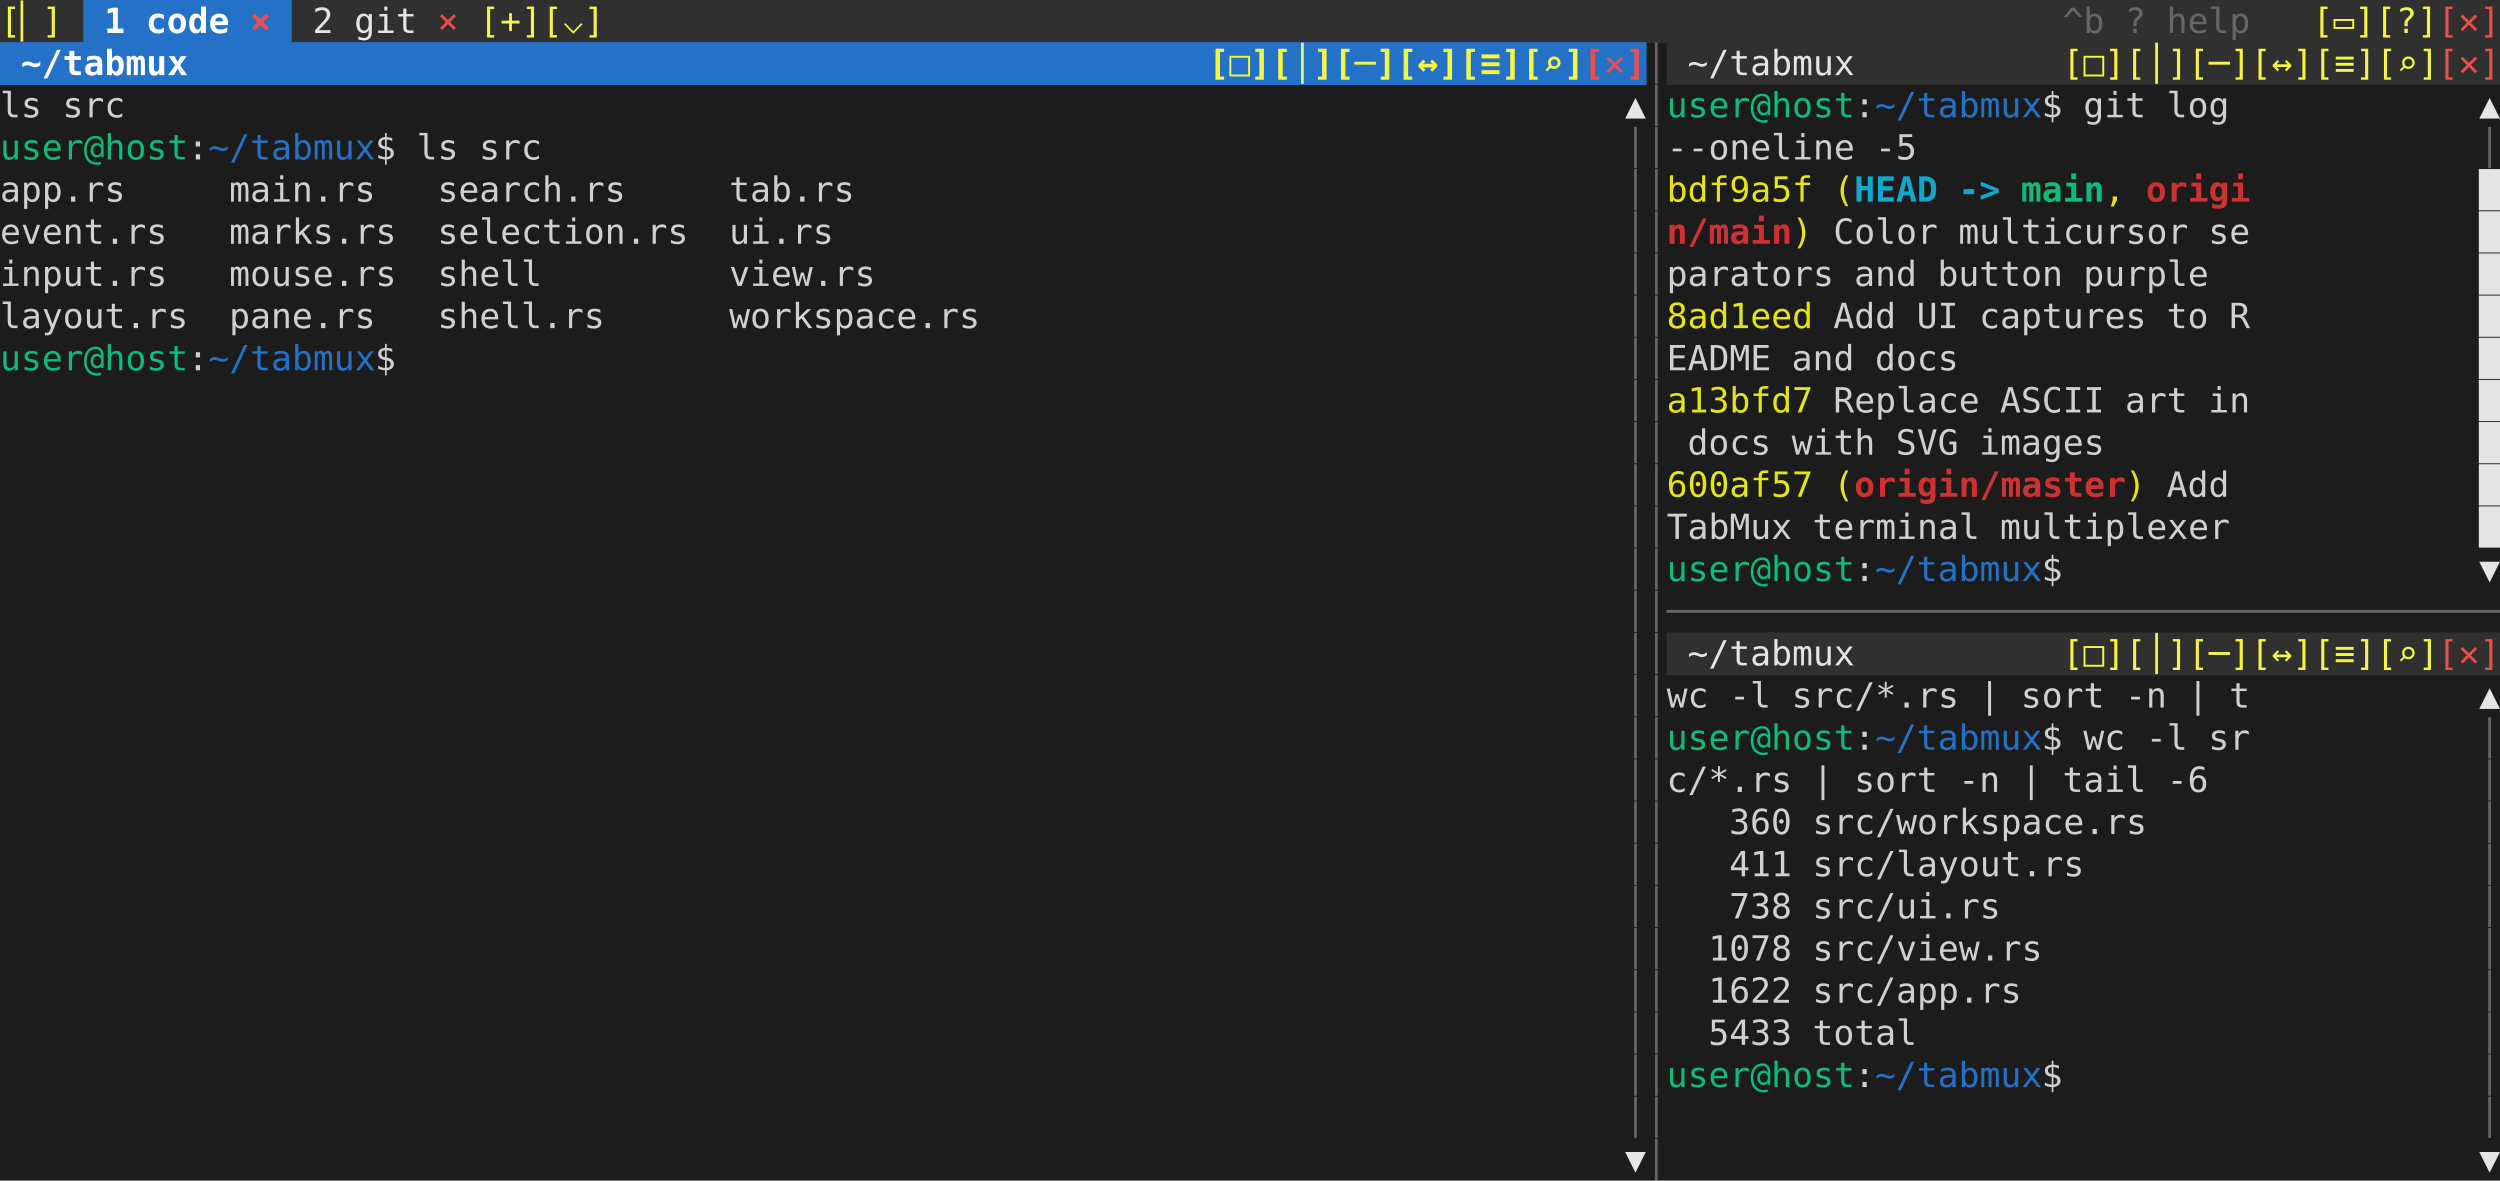
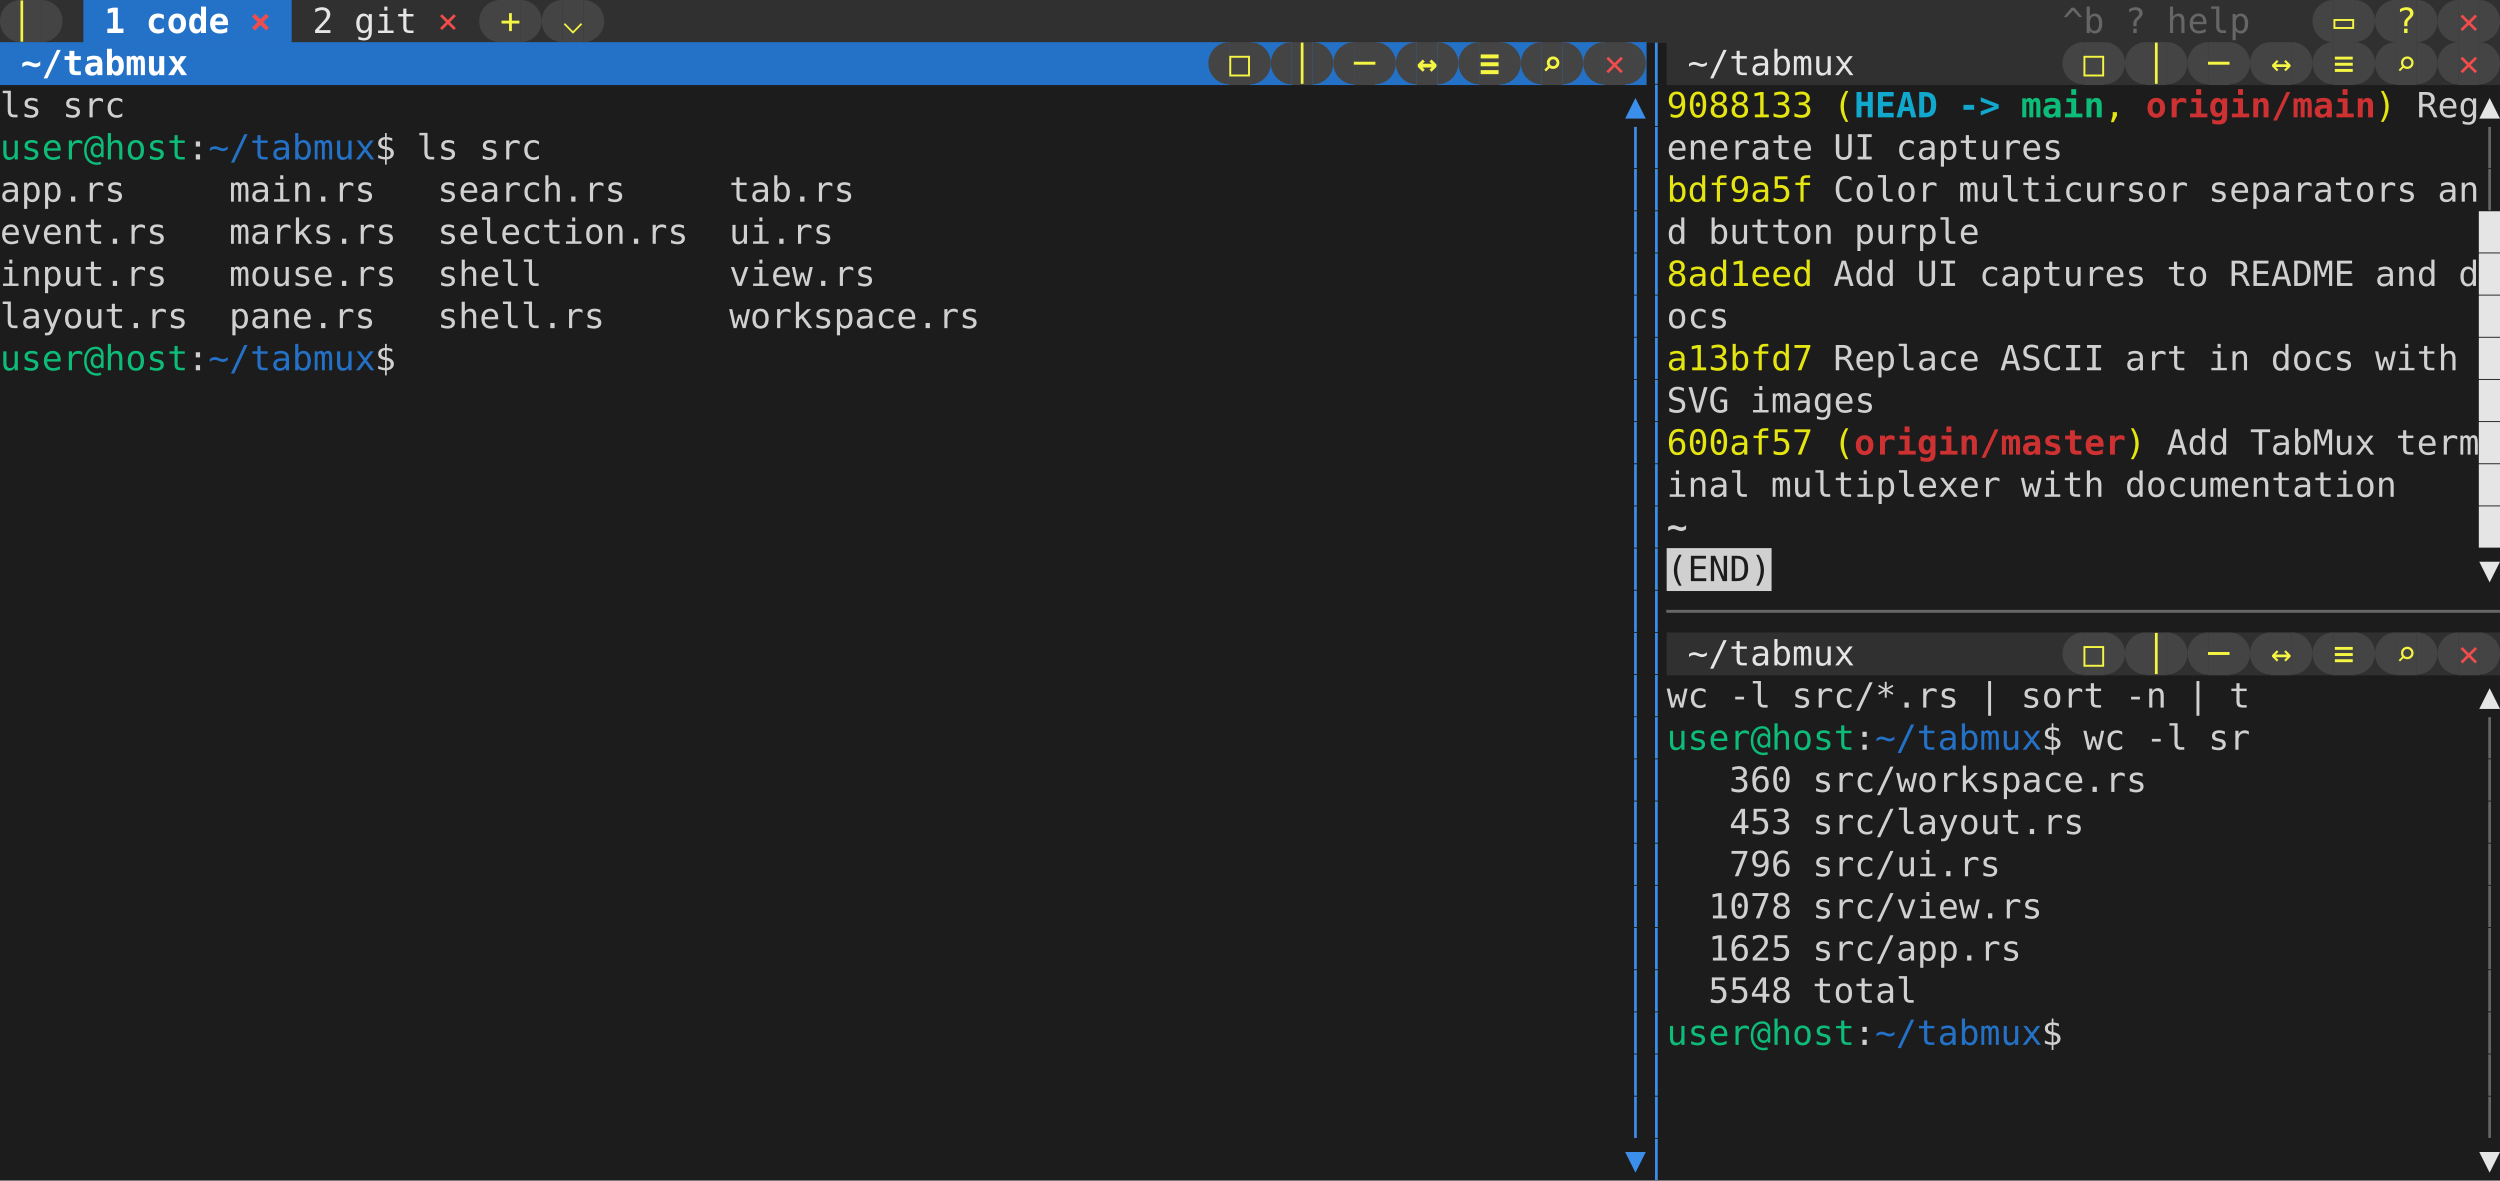
<svg xmlns="http://www.w3.org/2000/svg" viewBox="0 0 1008 476" width="1008" height="476" font-family="'DejaVu Sans Mono',Menlo,Consolas,monospace" font-size="14">
  <rect width="100%" height="100%" fill="#1c1c1c" />
-   <rect x="0.0" y="0" width="33.9" height="17.3" fill="#303030" />
+   <rect x="0.0" y="0" width="8.7" height="17.3" fill="#303030" />
+   <rect x="8.4" y="0" width="8.7" height="17.3" fill="#444444" />
+   <rect x="16.8" y="0" width="17.1" height="17.3" fill="#303030" />
  <rect x="33.6" y="0" width="84.3" height="17.3" fill="#2472c8" />
-   <rect x="117.6" y="0" width="890.7" height="17.3" fill="#303030" />
-   <rect x="0.0" y="17" width="663.9" height="17.3" fill="#2472c8" />
-   <rect x="672.0" y="17" width="336.3" height="17.3" fill="#303030" />
-   <rect x="672.0" y="255" width="336.3" height="17.3" fill="#303030" />
-   <text x="0.0 8.4 16.8" y="13.3" fill="#f5f543">[▏]</text>
+   <rect x="117.6" y="0" width="84.3" height="17.3" fill="#303030" />
+   <rect x="201.6" y="0" width="8.7" height="17.3" fill="#444444" />
+   <rect x="210.0" y="0" width="17.1" height="17.3" fill="#303030" />
+   <rect x="226.8" y="0" width="8.7" height="17.3" fill="#444444" />
+   <rect x="235.2" y="0" width="705.9" height="17.3" fill="#303030" />
+   <rect x="940.8" y="0" width="8.7" height="17.3" fill="#444444" />
+   <rect x="949.2" y="0" width="17.1" height="17.3" fill="#303030" />
+   <rect x="966.0" y="0" width="8.7" height="17.3" fill="#444444" />
+   <rect x="974.4" y="0" width="17.1" height="17.3" fill="#303030" />
+   <rect x="991.2" y="0" width="8.7" height="17.3" fill="#444444" />
+   <rect x="999.6" y="0" width="8.7" height="17.3" fill="#303030" />
+   <rect x="0.0" y="17" width="495.9" height="17.3" fill="#2472c8" />
+   <rect x="495.6" y="17" width="8.7" height="17.3" fill="#444444" />
+   <rect x="504.0" y="17" width="17.1" height="17.3" fill="#2472c8" />
+   <rect x="520.8" y="17" width="8.7" height="17.3" fill="#444444" />
+   <rect x="529.2" y="17" width="17.1" height="17.3" fill="#2472c8" />
+   <rect x="546.0" y="17" width="8.7" height="17.3" fill="#444444" />
+   <rect x="554.4" y="17" width="17.1" height="17.3" fill="#2472c8" />
+   <rect x="571.2" y="17" width="8.7" height="17.3" fill="#444444" />
+   <rect x="579.6" y="17" width="17.1" height="17.3" fill="#2472c8" />
+   <rect x="596.4" y="17" width="8.7" height="17.3" fill="#444444" />
+   <rect x="604.8" y="17" width="17.1" height="17.3" fill="#2472c8" />
+   <rect x="621.6" y="17" width="8.7" height="17.3" fill="#444444" />
+   <rect x="630.0" y="17" width="17.1" height="17.3" fill="#2472c8" />
+   <rect x="646.8" y="17" width="8.7" height="17.3" fill="#444444" />
+   <rect x="655.2" y="17" width="8.7" height="17.3" fill="#2472c8" />
+   <rect x="672.0" y="17" width="168.3" height="17.3" fill="#303030" />
+   <rect x="840.0" y="17" width="8.7" height="17.3" fill="#444444" />
+   <rect x="848.4" y="17" width="17.1" height="17.3" fill="#303030" />
+   <rect x="865.2" y="17" width="8.7" height="17.3" fill="#444444" />
+   <rect x="873.6" y="17" width="17.1" height="17.3" fill="#303030" />
+   <rect x="890.4" y="17" width="8.7" height="17.3" fill="#444444" />
+   <rect x="898.8" y="17" width="17.1" height="17.3" fill="#303030" />
+   <rect x="915.6" y="17" width="8.7" height="17.3" fill="#444444" />
+   <rect x="924.0" y="17" width="17.1" height="17.3" fill="#303030" />
+   <rect x="940.8" y="17" width="8.7" height="17.3" fill="#444444" />
+   <rect x="949.2" y="17" width="17.1" height="17.3" fill="#303030" />
+   <rect x="966.0" y="17" width="8.7" height="17.3" fill="#444444" />
+   <rect x="974.4" y="17" width="17.1" height="17.3" fill="#303030" />
+   <rect x="991.2" y="17" width="8.7" height="17.3" fill="#444444" />
+   <rect x="999.6" y="17" width="8.7" height="17.3" fill="#303030" />
+   <rect x="672.0" y="221" width="42.3" height="17.3" fill="#d0d0d0" />
+   <rect x="672.0" y="255" width="168.3" height="17.3" fill="#303030" />
+   <rect x="840.0" y="255" width="8.7" height="17.3" fill="#444444" />
+   <rect x="848.4" y="255" width="17.1" height="17.3" fill="#303030" />
+   <rect x="865.2" y="255" width="8.7" height="17.3" fill="#444444" />
+   <rect x="873.6" y="255" width="17.1" height="17.3" fill="#303030" />
+   <rect x="890.4" y="255" width="8.7" height="17.3" fill="#444444" />
+   <rect x="898.8" y="255" width="17.1" height="17.3" fill="#303030" />
+   <rect x="915.6" y="255" width="8.7" height="17.3" fill="#444444" />
+   <rect x="924.0" y="255" width="17.1" height="17.3" fill="#303030" />
+   <rect x="940.8" y="255" width="8.7" height="17.3" fill="#444444" />
+   <rect x="949.2" y="255" width="17.1" height="17.3" fill="#303030" />
+   <rect x="966.0" y="255" width="8.7" height="17.3" fill="#444444" />
+   <rect x="974.4" y="255" width="17.1" height="17.3" fill="#303030" />
+   <rect x="991.2" y="255" width="8.7" height="17.3" fill="#444444" />
+   <rect x="999.6" y="255" width="8.7" height="17.3" fill="#303030" />
+   <path d="M8.4,0 A8.4,8.5 0 0 0 8.4,17 Z" fill="#444444" />
+   <path d="M16.8,0 A8.4,8.5 0 0 1 16.8,17 Z" fill="#444444" />
+   <path d="M201.6,0 A8.4,8.5 0 0 0 201.6,17 Z" fill="#444444" />
+   <path d="M210.0,0 A8.4,8.5 0 0 1 210.0,17 Z" fill="#444444" />
+   <path d="M226.8,0 A8.4,8.5 0 0 0 226.8,17 Z" fill="#444444" />
+   <path d="M235.2,0 A8.4,8.5 0 0 1 235.2,17 Z" fill="#444444" />
+   <path d="M940.8,0 A8.4,8.5 0 0 0 940.8,17 Z" fill="#444444" />
+   <path d="M949.2,0 A8.4,8.5 0 0 1 949.2,17 Z" fill="#444444" />
+   <path d="M966.0,0 A8.4,8.5 0 0 0 966.0,17 Z" fill="#444444" />
+   <path d="M974.4,0 A8.4,8.5 0 0 1 974.4,17 Z" fill="#444444" />
+   <path d="M991.2,0 A8.4,8.5 0 0 0 991.2,17 Z" fill="#444444" />
+   <path d="M999.6,0 A8.4,8.5 0 0 1 999.6,17 Z" fill="#444444" />
+   <path d="M495.6,17 A8.4,8.5 0 0 0 495.6,34 Z" fill="#444444" />
+   <path d="M504.0,17 A8.4,8.5 0 0 1 504.0,34 Z" fill="#444444" />
+   <path d="M520.8,17 A8.4,8.5 0 0 0 520.8,34 Z" fill="#444444" />
+   <path d="M529.2,17 A8.4,8.5 0 0 1 529.2,34 Z" fill="#444444" />
+   <path d="M546.0,17 A8.4,8.5 0 0 0 546.0,34 Z" fill="#444444" />
+   <path d="M554.4,17 A8.4,8.5 0 0 1 554.4,34 Z" fill="#444444" />
+   <path d="M571.2,17 A8.4,8.5 0 0 0 571.2,34 Z" fill="#444444" />
+   <path d="M579.6,17 A8.4,8.5 0 0 1 579.6,34 Z" fill="#444444" />
+   <path d="M596.4,17 A8.4,8.5 0 0 0 596.4,34 Z" fill="#444444" />
+   <path d="M604.8,17 A8.4,8.5 0 0 1 604.8,34 Z" fill="#444444" />
+   <path d="M621.6,17 A8.4,8.5 0 0 0 621.6,34 Z" fill="#444444" />
+   <path d="M630.0,17 A8.4,8.5 0 0 1 630.0,34 Z" fill="#444444" />
+   <path d="M646.8,17 A8.4,8.5 0 0 0 646.8,34 Z" fill="#444444" />
+   <path d="M655.2,17 A8.4,8.5 0 0 1 655.2,34 Z" fill="#444444" />
+   <path d="M840.0,17 A8.4,8.5 0 0 0 840.0,34 Z" fill="#444444" />
+   <path d="M848.4,17 A8.4,8.5 0 0 1 848.4,34 Z" fill="#444444" />
+   <path d="M865.2,17 A8.4,8.5 0 0 0 865.2,34 Z" fill="#444444" />
+   <path d="M873.6,17 A8.4,8.5 0 0 1 873.6,34 Z" fill="#444444" />
+   <path d="M890.4,17 A8.4,8.5 0 0 0 890.4,34 Z" fill="#444444" />
+   <path d="M898.8,17 A8.4,8.5 0 0 1 898.8,34 Z" fill="#444444" />
+   <path d="M915.6,17 A8.4,8.5 0 0 0 915.6,34 Z" fill="#444444" />
+   <path d="M924.0,17 A8.4,8.5 0 0 1 924.0,34 Z" fill="#444444" />
+   <path d="M940.8,17 A8.4,8.5 0 0 0 940.8,34 Z" fill="#444444" />
+   <path d="M949.2,17 A8.4,8.5 0 0 1 949.2,34 Z" fill="#444444" />
+   <path d="M966.0,17 A8.4,8.5 0 0 0 966.0,34 Z" fill="#444444" />
+   <path d="M974.4,17 A8.4,8.5 0 0 1 974.4,34 Z" fill="#444444" />
+   <path d="M991.2,17 A8.4,8.5 0 0 0 991.2,34 Z" fill="#444444" />
+   <path d="M999.6,17 A8.4,8.5 0 0 1 999.6,34 Z" fill="#444444" />
+   <path d="M840.0,255 A8.4,8.5 0 0 0 840.0,272 Z" fill="#444444" />
+   <path d="M848.4,255 A8.4,8.5 0 0 1 848.4,272 Z" fill="#444444" />
+   <path d="M865.2,255 A8.4,8.5 0 0 0 865.2,272 Z" fill="#444444" />
+   <path d="M873.6,255 A8.4,8.5 0 0 1 873.6,272 Z" fill="#444444" />
+   <path d="M890.4,255 A8.4,8.5 0 0 0 890.4,272 Z" fill="#444444" />
+   <path d="M898.8,255 A8.4,8.5 0 0 1 898.8,272 Z" fill="#444444" />
+   <path d="M915.6,255 A8.4,8.5 0 0 0 915.6,272 Z" fill="#444444" />
+   <path d="M924.0,255 A8.4,8.5 0 0 1 924.0,272 Z" fill="#444444" />
+   <path d="M940.8,255 A8.4,8.5 0 0 0 940.8,272 Z" fill="#444444" />
+   <path d="M949.2,255 A8.4,8.5 0 0 1 949.2,272 Z" fill="#444444" />
+   <path d="M966.0,255 A8.4,8.5 0 0 0 966.0,272 Z" fill="#444444" />
+   <path d="M974.4,255 A8.4,8.5 0 0 1 974.4,272 Z" fill="#444444" />
+   <path d="M991.2,255 A8.4,8.5 0 0 0 991.2,272 Z" fill="#444444" />
+   <path d="M999.6,255 A8.4,8.5 0 0 1 999.6,272 Z" fill="#444444" />
+   <text x="8.4" y="13.3" fill="#f5f543">▏</text>
  <text x="42.0" y="13.3" fill="#ffffff" font-weight="bold">1</text>
  <text x="58.8 67.2 75.6 84.0" y="13.3" fill="#ffffff" font-weight="bold">code</text>
  <text x="100.8" y="13.3" fill="#f14c4c" font-weight="bold">×</text>
  <text x="126.0" y="13.3" fill="#e5e5e5">2</text>
  <text x="142.8 151.2 159.6" y="13.3" fill="#e5e5e5">git</text>
  <text x="176.4" y="13.3" fill="#f14c4c">×</text>
-   <text x="193.2 201.6 210.0 218.4 226.8 235.2" y="13.3" fill="#f5f543">[+][⌵]</text>
+   <text x="201.6" y="13.3" fill="#f5f543">+</text>
+   <text x="226.8" y="13.3" fill="#f5f543">⌵</text>
  <text x="831.6 840.0" y="13.3" fill="#666666">^b</text>
  <text x="856.8" y="13.3" fill="#666666">?</text>
  <text x="873.6 882.0 890.4 898.8" y="13.3" fill="#666666">help</text>
-   <text x="932.4 940.8 949.2 957.6 966.0 974.4" y="13.3" fill="#f5f543">[▭][?]</text>
-   <text x="982.8 991.2 999.6" y="13.3" fill="#f14c4c">[✕]</text>
+   <text x="940.8" y="13.3" fill="#f5f543">▭</text>
+   <text x="966.0" y="13.3" fill="#f5f543">?</text>
+   <text x="991.2" y="13.3" fill="#f14c4c">✕</text>
  <text x="8.4 16.8 25.2 33.6 42.0 50.4 58.8 67.2" y="30.3" fill="#ffffff" font-weight="bold">~/tabmux</text>
-   <text x="487.2 495.6 504.0 512.4 520.8 529.2 537.6 546.0 554.4 562.8 571.2 579.6 588.0 596.4 604.8 613.2 621.6 630.0" y="30.3" fill="#f5f543" font-weight="bold">[□][│][─][↔][≡][⌕]</text>
-   <text x="638.4 646.8 655.2" y="30.3" fill="#f14c4c" font-weight="bold">[✕]</text>
-   <text x="663.6" y="30.3" fill="#666666">│</text>
+   <text x="495.6" y="30.3" fill="#f5f543" font-weight="bold">□</text>
+   <text x="520.8" y="30.3" fill="#f5f543" font-weight="bold">│</text>
+   <text x="546.0" y="30.3" fill="#f5f543" font-weight="bold">─</text>
+   <text x="571.2" y="30.3" fill="#f5f543" font-weight="bold">↔</text>
+   <text x="596.4" y="30.3" fill="#f5f543" font-weight="bold">≡</text>
+   <text x="621.6" y="30.3" fill="#f5f543" font-weight="bold">⌕</text>
+   <text x="646.8" y="30.3" fill="#f14c4c" font-weight="bold">✕</text>
+   <text x="663.6" y="30.3" fill="#3b8eea">│</text>
  <text x="680.4 688.8 697.2 705.6 714.0 722.4 730.8 739.2" y="30.3" fill="#e5e5e5">~/tabmux</text>
-   <text x="831.6 840.0 848.4 856.8 865.2 873.6 882.0 890.4 898.8 907.2 915.6 924.0 932.4 940.8 949.2 957.6 966.0 974.4" y="30.3" fill="#f5f543">[□][│][─][↔][≡][⌕]</text>
-   <text x="982.8 991.2 999.6" y="30.3" fill="#f14c4c">[✕]</text>
+   <text x="840.0" y="30.3" fill="#f5f543">□</text>
+   <text x="865.2" y="30.3" fill="#f5f543">│</text>
+   <text x="890.4" y="30.3" fill="#f5f543">─</text>
+   <text x="915.6" y="30.3" fill="#f5f543">↔</text>
+   <text x="940.8" y="30.3" fill="#f5f543">≡</text>
+   <text x="966.0" y="30.3" fill="#f5f543">⌕</text>
+   <text x="991.2" y="30.3" fill="#f14c4c">✕</text>
  <text x="0.0 8.4" y="47.3" fill="#d0d0d0">ls</text>
  <text x="25.2 33.6 42.0" y="47.3" fill="#d0d0d0">src</text>
-   <text x="655.2" y="47.3" fill="#e5e5e5">▲</text>
-   <text x="663.6" y="47.3" fill="#666666">│</text>
-   <text x="672.0 680.4 688.8 697.2 705.6 714.0 722.4 730.8 739.2" y="47.3" fill="#0dbc79">user@host</text>
-   <text x="747.6" y="47.3" fill="#d0d0d0">:</text>
-   <text x="756.0 764.4 772.8 781.2 789.6 798.0 806.4 814.8" y="47.3" fill="#2472c8">~/tabmux</text>
-   <text x="823.2" y="47.3" fill="#d0d0d0">$</text>
-   <text x="840.0 848.4 856.8" y="47.3" fill="#d0d0d0">git</text>
-   <text x="873.6 882.0 890.4" y="47.3" fill="#d0d0d0">log</text>
+   <text x="655.2 663.6" y="47.3" fill="#3b8eea">▲│</text>
+   <text x="672.0 680.4 688.8 697.2 705.6 714.0 722.4" y="47.3" fill="#e5e510">9088133</text>
+   <text x="739.2" y="47.3" fill="#e5e510">(</text>
+   <text x="747.6 756.0 764.4 772.8" y="47.3" fill="#11a8cd" font-weight="bold">HEAD</text>
+   <text x="789.6 798.0" y="47.3" fill="#11a8cd" font-weight="bold">-&gt;</text>
+   <text x="814.8 823.2 831.6 840.0" y="47.3" fill="#0dbc79" font-weight="bold">main</text>
+   <text x="848.4" y="47.3" fill="#e5e510">,</text>
+   <text x="865.2 873.6 882.0 890.4 898.8 907.2 915.6 924.0 932.4 940.8 949.2" y="47.3" fill="#cd3131" font-weight="bold">origin/main</text>
+   <text x="957.6" y="47.3" fill="#e5e510">)</text>
+   <text x="974.4 982.8 991.2" y="47.3" fill="#d0d0d0">Reg</text>
  <text x="999.6" y="47.3" fill="#e5e5e5">▲</text>
  <text x="0.0 8.4 16.8 25.2 33.6 42.0 50.4 58.8 67.2" y="64.3" fill="#0dbc79">user@host</text>
  <text x="75.6" y="64.3" fill="#d0d0d0">:</text>
  <text x="84.0 92.4 100.8 109.2 117.6 126.0 134.4 142.8" y="64.3" fill="#2472c8">~/tabmux</text>
  <text x="151.2" y="64.3" fill="#d0d0d0">$</text>
  <text x="168.0 176.4" y="64.3" fill="#d0d0d0">ls</text>
  <text x="193.2 201.6 210.0" y="64.3" fill="#d0d0d0">src</text>
-   <text x="655.2 663.6" y="64.3" fill="#666666">││</text>
-   <text x="672.0 680.4 688.8 697.2 705.6 714.0 722.4 730.8 739.2" y="64.3" fill="#d0d0d0">--oneline</text>
-   <text x="756.0 764.4" y="64.3" fill="#d0d0d0">-5</text>
+   <text x="655.2 663.6" y="64.3" fill="#3b8eea">││</text>
+   <text x="672.0 680.4 688.8 697.2 705.6 714.0 722.4" y="64.3" fill="#d0d0d0">enerate</text>
+   <text x="739.2 747.6" y="64.3" fill="#d0d0d0">UI</text>
+   <text x="764.4 772.8 781.2 789.6 798.0 806.4 814.8 823.2" y="64.3" fill="#d0d0d0">captures</text>
  <text x="999.6" y="64.3" fill="#666666">│</text>
  <text x="0.0 8.4 16.8 25.2 33.6 42.0" y="81.3" fill="#d0d0d0">app.rs</text>
  <text x="92.4 100.8 109.2 117.6 126.0 134.4 142.8" y="81.3" fill="#d0d0d0">main.rs</text>
  <text x="176.4 184.8 193.2 201.6 210.0 218.4 226.8 235.2 243.6" y="81.3" fill="#d0d0d0">search.rs</text>
  <text x="294.0 302.4 310.8 319.2 327.6 336.0" y="81.3" fill="#d0d0d0">tab.rs</text>
-   <text x="655.2 663.6" y="81.3" fill="#666666">││</text>
+   <text x="655.2 663.6" y="81.3" fill="#3b8eea">││</text>
  <text x="672.0 680.4 688.8 697.2 705.6 714.0 722.4" y="81.3" fill="#e5e510">bdf9a5f</text>
-   <text x="739.2" y="81.3" fill="#e5e510">(</text>
-   <text x="747.6 756.0 764.4 772.8" y="81.3" fill="#11a8cd" font-weight="bold">HEAD</text>
-   <text x="789.6 798.0" y="81.3" fill="#11a8cd" font-weight="bold">-&gt;</text>
-   <text x="814.8 823.2 831.6 840.0" y="81.3" fill="#0dbc79" font-weight="bold">main</text>
-   <text x="848.4" y="81.3" fill="#e5e510">,</text>
-   <text x="865.2 873.6 882.0 890.4 898.8" y="81.3" fill="#cd3131" font-weight="bold">origi</text>
-   <text x="999.6" y="81.3" fill="#e5e5e5">█</text>
+   <text x="739.2 747.6 756.0 764.4 772.8" y="81.3" fill="#d0d0d0">Color</text>
+   <text x="789.6 798.0 806.4 814.8 823.2 831.6 840.0 848.4 856.8 865.2 873.6" y="81.3" fill="#d0d0d0">multicursor</text>
+   <text x="890.4 898.8 907.2 915.6 924.0 932.4 940.8 949.2 957.6 966.0" y="81.3" fill="#d0d0d0">separators</text>
+   <text x="982.8 991.2" y="81.3" fill="#d0d0d0">an</text>
+   <text x="999.6" y="81.3" fill="#666666">│</text>
  <text x="0.0 8.4 16.8 25.2 33.6 42.0 50.4 58.8" y="98.3" fill="#d0d0d0">event.rs</text>
  <text x="92.4 100.8 109.2 117.6 126.0 134.4 142.8 151.2" y="98.3" fill="#d0d0d0">marks.rs</text>
  <text x="176.4 184.8 193.2 201.6 210.0 218.4 226.8 235.2 243.6 252.0 260.4 268.8" y="98.3" fill="#d0d0d0">selection.rs</text>
  <text x="294.0 302.4 310.8 319.2 327.6" y="98.3" fill="#d0d0d0">ui.rs</text>
-   <text x="655.2 663.6" y="98.3" fill="#666666">││</text>
-   <text x="672.0 680.4 688.8 697.2 705.6 714.0" y="98.3" fill="#cd3131" font-weight="bold">n/main</text>
-   <text x="722.4" y="98.3" fill="#e5e510">)</text>
-   <text x="739.2 747.6 756.0 764.4 772.8" y="98.3" fill="#d0d0d0">Color</text>
-   <text x="789.6 798.0 806.4 814.8 823.2 831.6 840.0 848.4 856.8 865.2 873.6" y="98.3" fill="#d0d0d0">multicursor</text>
-   <text x="890.4 898.8" y="98.3" fill="#d0d0d0">se</text>
+   <text x="655.2 663.6" y="98.3" fill="#3b8eea">││</text>
+   <text x="672.0" y="98.3" fill="#d0d0d0">d</text>
+   <text x="688.8 697.2 705.6 714.0 722.4 730.8" y="98.3" fill="#d0d0d0">button</text>
+   <text x="747.6 756.0 764.4 772.8 781.2 789.6" y="98.3" fill="#d0d0d0">purple</text>
  <text x="999.6" y="98.3" fill="#e5e5e5">█</text>
  <text x="0.0 8.4 16.8 25.2 33.6 42.0 50.4 58.8" y="115.3" fill="#d0d0d0">input.rs</text>
  <text x="92.4 100.8 109.2 117.6 126.0 134.4 142.8 151.2" y="115.3" fill="#d0d0d0">mouse.rs</text>
  <text x="176.4 184.8 193.2 201.6 210.0" y="115.3" fill="#d0d0d0">shell</text>
  <text x="294.0 302.4 310.8 319.2 327.6 336.0 344.4" y="115.3" fill="#d0d0d0">view.rs</text>
-   <text x="655.2 663.6" y="115.3" fill="#666666">││</text>
-   <text x="672.0 680.4 688.8 697.2 705.6 714.0 722.4 730.8" y="115.3" fill="#d0d0d0">parators</text>
-   <text x="747.6 756.0 764.4" y="115.3" fill="#d0d0d0">and</text>
-   <text x="781.2 789.6 798.0 806.4 814.8 823.2" y="115.3" fill="#d0d0d0">button</text>
-   <text x="840.0 848.4 856.8 865.2 873.6 882.0" y="115.3" fill="#d0d0d0">purple</text>
+   <text x="655.2 663.6" y="115.3" fill="#3b8eea">││</text>
+   <text x="672.0 680.4 688.8 697.2 705.6 714.0 722.4" y="115.3" fill="#e5e510">8ad1eed</text>
+   <text x="739.2 747.6 756.0" y="115.3" fill="#d0d0d0">Add</text>
+   <text x="772.8 781.2" y="115.3" fill="#d0d0d0">UI</text>
+   <text x="798.0 806.4 814.8 823.2 831.6 840.0 848.4 856.8" y="115.3" fill="#d0d0d0">captures</text>
+   <text x="873.6 882.0" y="115.3" fill="#d0d0d0">to</text>
+   <text x="898.8 907.2 915.6 924.0 932.4 940.8" y="115.3" fill="#d0d0d0">README</text>
+   <text x="957.6 966.0 974.4" y="115.3" fill="#d0d0d0">and</text>
+   <text x="991.2" y="115.3" fill="#d0d0d0">d</text>
  <text x="999.6" y="115.3" fill="#e5e5e5">█</text>
  <text x="0.0 8.4 16.8 25.2 33.6 42.0 50.4 58.8 67.2" y="132.3" fill="#d0d0d0">layout.rs</text>
  <text x="92.4 100.8 109.2 117.6 126.0 134.4 142.8" y="132.3" fill="#d0d0d0">pane.rs</text>
  <text x="176.4 184.8 193.2 201.6 210.0 218.4 226.8 235.2" y="132.3" fill="#d0d0d0">shell.rs</text>
  <text x="294.0 302.4 310.8 319.2 327.6 336.0 344.4 352.8 361.2 369.6 378.0 386.4" y="132.3" fill="#d0d0d0">workspace.rs</text>
-   <text x="655.2 663.6" y="132.3" fill="#666666">││</text>
-   <text x="672.0 680.4 688.8 697.2 705.6 714.0 722.4" y="132.3" fill="#e5e510">8ad1eed</text>
-   <text x="739.2 747.6 756.0" y="132.3" fill="#d0d0d0">Add</text>
-   <text x="772.8 781.2" y="132.3" fill="#d0d0d0">UI</text>
-   <text x="798.0 806.4 814.8 823.2 831.6 840.0 848.4 856.8" y="132.3" fill="#d0d0d0">captures</text>
-   <text x="873.6 882.0" y="132.3" fill="#d0d0d0">to</text>
-   <text x="898.8" y="132.3" fill="#d0d0d0">R</text>
+   <text x="655.2 663.6" y="132.3" fill="#3b8eea">││</text>
+   <text x="672.0 680.4 688.8" y="132.3" fill="#d0d0d0">ocs</text>
  <text x="999.6" y="132.3" fill="#e5e5e5">█</text>
  <text x="0.0 8.4 16.8 25.2 33.6 42.0 50.4 58.8 67.2" y="149.3" fill="#0dbc79">user@host</text>
  <text x="75.6" y="149.3" fill="#d0d0d0">:</text>
  <text x="84.0 92.4 100.8 109.2 117.6 126.0 134.4 142.8" y="149.3" fill="#2472c8">~/tabmux</text>
  <text x="151.2" y="149.3" fill="#d0d0d0">$</text>
-   <text x="655.2 663.6" y="149.3" fill="#666666">││</text>
-   <text x="672.0 680.4 688.8 697.2 705.6" y="149.3" fill="#d0d0d0">EADME</text>
-   <text x="722.4 730.8 739.2" y="149.3" fill="#d0d0d0">and</text>
-   <text x="756.0 764.4 772.8 781.2" y="149.3" fill="#d0d0d0">docs</text>
+   <text x="655.2 663.6" y="149.3" fill="#3b8eea">││</text>
+   <text x="672.0 680.4 688.8 697.2 705.6 714.0 722.4" y="149.3" fill="#e5e510">a13bfd7</text>
+   <text x="739.2 747.6 756.0 764.4 772.8 781.2 789.6" y="149.3" fill="#d0d0d0">Replace</text>
+   <text x="806.4 814.8 823.2 831.6 840.0" y="149.3" fill="#d0d0d0">ASCII</text>
+   <text x="856.8 865.2 873.6" y="149.3" fill="#d0d0d0">art</text>
+   <text x="890.4 898.8" y="149.3" fill="#d0d0d0">in</text>
+   <text x="915.6 924.0 932.4 940.8" y="149.3" fill="#d0d0d0">docs</text>
+   <text x="957.6 966.0 974.4 982.8" y="149.3" fill="#d0d0d0">with</text>
  <text x="999.6" y="149.3" fill="#e5e5e5">█</text>
-   <text x="655.2 663.6" y="166.3" fill="#666666">││</text>
-   <text x="672.0 680.4 688.8 697.2 705.6 714.0 722.4" y="166.3" fill="#e5e510">a13bfd7</text>
-   <text x="739.2 747.6 756.0 764.4 772.8 781.2 789.6" y="166.3" fill="#d0d0d0">Replace</text>
-   <text x="806.4 814.8 823.2 831.6 840.0" y="166.3" fill="#d0d0d0">ASCII</text>
-   <text x="856.8 865.2 873.6" y="166.3" fill="#d0d0d0">art</text>
-   <text x="890.4 898.8" y="166.3" fill="#d0d0d0">in</text>
+   <text x="655.2 663.6" y="166.3" fill="#3b8eea">││</text>
+   <text x="672.0 680.4 688.8" y="166.3" fill="#d0d0d0">SVG</text>
+   <text x="705.6 714.0 722.4 730.8 739.2 747.6" y="166.3" fill="#d0d0d0">images</text>
  <text x="999.6" y="166.3" fill="#e5e5e5">█</text>
-   <text x="655.2 663.6" y="183.3" fill="#666666">││</text>
-   <text x="680.4 688.8 697.2 705.6" y="183.3" fill="#d0d0d0">docs</text>
-   <text x="722.4 730.8 739.2 747.6" y="183.3" fill="#d0d0d0">with</text>
-   <text x="764.4 772.8 781.2" y="183.3" fill="#d0d0d0">SVG</text>
-   <text x="798.0 806.4 814.8 823.2 831.6 840.0" y="183.3" fill="#d0d0d0">images</text>
+   <text x="655.2 663.6" y="183.3" fill="#3b8eea">││</text>
+   <text x="672.0 680.4 688.8 697.2 705.6 714.0 722.4" y="183.3" fill="#e5e510">600af57</text>
+   <text x="739.2" y="183.3" fill="#e5e510">(</text>
+   <text x="747.6 756.0 764.4 772.8 781.2 789.6 798.0 806.4 814.8 823.2 831.6 840.0 848.4" y="183.3" fill="#cd3131" font-weight="bold">origin/master</text>
+   <text x="856.8" y="183.3" fill="#e5e510">)</text>
+   <text x="873.6 882.0 890.4" y="183.3" fill="#d0d0d0">Add</text>
+   <text x="907.2 915.6 924.0 932.4 940.8 949.2" y="183.3" fill="#d0d0d0">TabMux</text>
+   <text x="966.0 974.4 982.8 991.2" y="183.3" fill="#d0d0d0">term</text>
  <text x="999.6" y="183.3" fill="#e5e5e5">█</text>
-   <text x="655.2 663.6" y="200.3" fill="#666666">││</text>
-   <text x="672.0 680.4 688.8 697.2 705.6 714.0 722.4" y="200.3" fill="#e5e510">600af57</text>
-   <text x="739.2" y="200.3" fill="#e5e510">(</text>
-   <text x="747.6 756.0 764.4 772.8 781.2 789.6 798.0 806.4 814.8 823.2 831.6 840.0 848.4" y="200.3" fill="#cd3131" font-weight="bold">origin/master</text>
-   <text x="856.8" y="200.3" fill="#e5e510">)</text>
-   <text x="873.6 882.0 890.4" y="200.3" fill="#d0d0d0">Add</text>
+   <text x="655.2 663.6" y="200.3" fill="#3b8eea">││</text>
+   <text x="672.0 680.4 688.8 697.2" y="200.3" fill="#d0d0d0">inal</text>
+   <text x="714.0 722.4 730.8 739.2 747.6 756.0 764.4 772.8 781.2 789.6 798.0" y="200.3" fill="#d0d0d0">multiplexer</text>
+   <text x="814.8 823.2 831.6 840.0" y="200.3" fill="#d0d0d0">with</text>
+   <text x="856.8 865.2 873.6 882.0 890.4 898.8 907.2 915.6 924.0 932.4 940.8 949.2 957.6" y="200.3" fill="#d0d0d0">documentation</text>
  <text x="999.6" y="200.3" fill="#e5e5e5">█</text>
-   <text x="655.2 663.6" y="217.3" fill="#666666">││</text>
-   <text x="672.0 680.4 688.8 697.2 705.6 714.0" y="217.3" fill="#d0d0d0">TabMux</text>
-   <text x="730.8 739.2 747.6 756.0 764.4 772.8 781.2 789.6" y="217.3" fill="#d0d0d0">terminal</text>
-   <text x="806.4 814.8 823.2 831.6 840.0 848.4 856.8 865.2 873.6 882.0 890.4" y="217.3" fill="#d0d0d0">multiplexer</text>
+   <text x="655.2 663.6" y="217.3" fill="#3b8eea">││</text>
+   <text x="672.0" y="217.3" fill="#d0d0d0" font-weight="bold">~</text>
  <text x="999.6" y="217.3" fill="#e5e5e5">█</text>
-   <text x="655.2 663.6" y="234.3" fill="#666666">││</text>
-   <text x="672.0 680.4 688.8 697.2 705.6 714.0 722.4 730.8 739.2" y="234.3" fill="#0dbc79">user@host</text>
-   <text x="747.6" y="234.3" fill="#d0d0d0">:</text>
-   <text x="756.0 764.4 772.8 781.2 789.6 798.0 806.4 814.8" y="234.3" fill="#2472c8">~/tabmux</text>
-   <text x="823.2" y="234.3" fill="#d0d0d0">$</text>
+   <text x="655.2 663.6" y="234.3" fill="#3b8eea">││</text>
+   <text x="672.0 680.4 688.8 697.2 705.6" y="234.3" fill="#1c1c1c">(END)</text>
  <text x="999.6" y="234.3" fill="#e5e5e5">▼</text>
-   <text x="655.2 663.6 672.0 680.4 688.8 697.2 705.6 714.0 722.4 730.8 739.2 747.6 756.0 764.4 772.8 781.2 789.6 798.0 806.4 814.8 823.2 831.6 840.0 848.4 856.8 865.2 873.6 882.0 890.4 898.8 907.2 915.6 924.0 932.4 940.8 949.2 957.6 966.0 974.4 982.8 991.2 999.6" y="251.3" fill="#666666">││────────────────────────────────────────</text>
-   <text x="655.2 663.6" y="268.3" fill="#666666">││</text>
+   <text x="655.2 663.6" y="251.3" fill="#3b8eea">││</text>
+   <text x="672.0 680.4 688.8 697.2 705.6 714.0 722.4 730.8 739.2 747.6 756.0 764.4 772.8 781.2 789.6 798.0 806.4 814.8 823.2 831.6 840.0 848.4 856.8 865.2 873.6 882.0 890.4 898.8 907.2 915.6 924.0 932.4 940.8 949.2 957.6 966.0 974.4 982.8 991.2 999.6" y="251.3" fill="#666666">────────────────────────────────────────</text>
+   <text x="655.2 663.6" y="268.3" fill="#3b8eea">││</text>
  <text x="680.4 688.8 697.2 705.6 714.0 722.4 730.8 739.2" y="268.3" fill="#e5e5e5">~/tabmux</text>
-   <text x="831.6 840.0 848.4 856.8 865.2 873.6 882.0 890.4 898.8 907.2 915.6 924.0 932.4 940.8 949.2 957.6 966.0 974.4" y="268.3" fill="#f5f543">[□][│][─][↔][≡][⌕]</text>
-   <text x="982.8 991.2 999.6" y="268.3" fill="#f14c4c">[✕]</text>
-   <text x="655.2 663.6" y="285.3" fill="#666666">││</text>
+   <text x="840.0" y="268.3" fill="#f5f543">□</text>
+   <text x="865.2" y="268.3" fill="#f5f543">│</text>
+   <text x="890.4" y="268.3" fill="#f5f543">─</text>
+   <text x="915.6" y="268.3" fill="#f5f543">↔</text>
+   <text x="940.8" y="268.3" fill="#f5f543">≡</text>
+   <text x="966.0" y="268.3" fill="#f5f543">⌕</text>
+   <text x="991.2" y="268.3" fill="#f14c4c">✕</text>
+   <text x="655.2 663.6" y="285.3" fill="#3b8eea">││</text>
  <text x="672.0 680.4" y="285.3" fill="#d0d0d0">wc</text>
  <text x="697.2 705.6" y="285.3" fill="#d0d0d0">-l</text>
  <text x="722.4 730.8 739.2 747.6 756.0 764.4 772.8 781.2" y="285.3" fill="#d0d0d0">src/*.rs</text>
  <text x="798.0" y="285.3" fill="#d0d0d0">|</text>
  <text x="814.8 823.2 831.6 840.0" y="285.3" fill="#d0d0d0">sort</text>
  <text x="856.8 865.2" y="285.3" fill="#d0d0d0">-n</text>
  <text x="882.0" y="285.3" fill="#d0d0d0">|</text>
  <text x="898.8" y="285.3" fill="#d0d0d0">t</text>
  <text x="999.6" y="285.3" fill="#e5e5e5">▲</text>
-   <text x="655.2 663.6" y="302.3" fill="#666666">││</text>
+   <text x="655.2 663.6" y="302.3" fill="#3b8eea">││</text>
  <text x="672.0 680.4 688.8 697.2 705.6 714.0 722.4 730.8 739.2" y="302.3" fill="#0dbc79">user@host</text>
  <text x="747.6" y="302.3" fill="#d0d0d0">:</text>
  <text x="756.0 764.4 772.8 781.2 789.6 798.0 806.4 814.8" y="302.3" fill="#2472c8">~/tabmux</text>
  <text x="823.2" y="302.3" fill="#d0d0d0">$</text>
  <text x="840.0 848.4" y="302.3" fill="#d0d0d0">wc</text>
  <text x="865.2 873.6" y="302.3" fill="#d0d0d0">-l</text>
  <text x="890.4 898.8" y="302.3" fill="#d0d0d0">sr</text>
  <text x="999.6" y="302.3" fill="#666666">│</text>
-   <text x="655.2 663.6" y="319.3" fill="#666666">││</text>
-   <text x="672.0 680.4 688.8 697.2 705.6 714.0" y="319.3" fill="#d0d0d0">c/*.rs</text>
-   <text x="730.8" y="319.3" fill="#d0d0d0">|</text>
-   <text x="747.6 756.0 764.4 772.8" y="319.3" fill="#d0d0d0">sort</text>
-   <text x="789.6 798.0" y="319.3" fill="#d0d0d0">-n</text>
-   <text x="814.8" y="319.3" fill="#d0d0d0">|</text>
-   <text x="831.6 840.0 848.4 856.8" y="319.3" fill="#d0d0d0">tail</text>
-   <text x="873.6 882.0" y="319.3" fill="#d0d0d0">-6</text>
+   <text x="655.2 663.6" y="319.3" fill="#3b8eea">││</text>
+   <text x="697.2 705.6 714.0" y="319.3" fill="#d0d0d0">360</text>
+   <text x="730.8 739.2 747.6 756.0 764.4 772.8 781.2 789.6 798.0 806.4 814.8 823.2 831.6 840.0 848.4 856.8" y="319.3" fill="#d0d0d0">src/workspace.rs</text>
  <text x="999.6" y="319.3" fill="#666666">│</text>
-   <text x="655.2 663.6" y="336.3" fill="#666666">││</text>
-   <text x="697.2 705.6 714.0" y="336.3" fill="#d0d0d0">360</text>
-   <text x="730.8 739.2 747.6 756.0 764.4 772.8 781.2 789.6 798.0 806.4 814.8 823.2 831.6 840.0 848.4 856.8" y="336.3" fill="#d0d0d0">src/workspace.rs</text>
+   <text x="655.2 663.6" y="336.3" fill="#3b8eea">││</text>
+   <text x="697.2 705.6 714.0" y="336.3" fill="#d0d0d0">453</text>
+   <text x="730.8 739.2 747.6 756.0 764.4 772.8 781.2 789.6 798.0 806.4 814.8 823.2 831.6" y="336.3" fill="#d0d0d0">src/layout.rs</text>
  <text x="999.6" y="336.3" fill="#666666">│</text>
-   <text x="655.2 663.6" y="353.3" fill="#666666">││</text>
-   <text x="697.2 705.6 714.0" y="353.3" fill="#d0d0d0">411</text>
-   <text x="730.8 739.2 747.6 756.0 764.4 772.8 781.2 789.6 798.0 806.4 814.8 823.2 831.6" y="353.3" fill="#d0d0d0">src/layout.rs</text>
+   <text x="655.2 663.6" y="353.3" fill="#3b8eea">││</text>
+   <text x="697.2 705.6 714.0" y="353.3" fill="#d0d0d0">796</text>
+   <text x="730.8 739.2 747.6 756.0 764.4 772.8 781.2 789.6 798.0" y="353.3" fill="#d0d0d0">src/ui.rs</text>
  <text x="999.6" y="353.3" fill="#666666">│</text>
-   <text x="655.2 663.6" y="370.3" fill="#666666">││</text>
-   <text x="697.2 705.6 714.0" y="370.3" fill="#d0d0d0">738</text>
-   <text x="730.8 739.2 747.6 756.0 764.4 772.8 781.2 789.6 798.0" y="370.3" fill="#d0d0d0">src/ui.rs</text>
+   <text x="655.2 663.6" y="370.3" fill="#3b8eea">││</text>
+   <text x="688.8 697.2 705.6 714.0" y="370.3" fill="#d0d0d0">1078</text>
+   <text x="730.8 739.2 747.6 756.0 764.4 772.8 781.2 789.6 798.0 806.4 814.8" y="370.3" fill="#d0d0d0">src/view.rs</text>
  <text x="999.6" y="370.3" fill="#666666">│</text>
-   <text x="655.2 663.6" y="387.3" fill="#666666">││</text>
-   <text x="688.8 697.2 705.6 714.0" y="387.3" fill="#d0d0d0">1078</text>
-   <text x="730.8 739.2 747.6 756.0 764.4 772.8 781.2 789.6 798.0 806.4 814.8" y="387.3" fill="#d0d0d0">src/view.rs</text>
+   <text x="655.2 663.6" y="387.3" fill="#3b8eea">││</text>
+   <text x="688.8 697.2 705.6 714.0" y="387.3" fill="#d0d0d0">1625</text>
+   <text x="730.8 739.2 747.6 756.0 764.4 772.8 781.2 789.6 798.0 806.4" y="387.3" fill="#d0d0d0">src/app.rs</text>
  <text x="999.6" y="387.3" fill="#666666">│</text>
-   <text x="655.2 663.6" y="404.3" fill="#666666">││</text>
-   <text x="688.8 697.2 705.6 714.0" y="404.3" fill="#d0d0d0">1622</text>
-   <text x="730.8 739.2 747.6 756.0 764.4 772.8 781.2 789.6 798.0 806.4" y="404.3" fill="#d0d0d0">src/app.rs</text>
+   <text x="655.2 663.6" y="404.3" fill="#3b8eea">││</text>
+   <text x="688.8 697.2 705.6 714.0" y="404.3" fill="#d0d0d0">5548</text>
+   <text x="730.8 739.2 747.6 756.0 764.4" y="404.3" fill="#d0d0d0">total</text>
  <text x="999.6" y="404.3" fill="#666666">│</text>
-   <text x="655.2 663.6" y="421.3" fill="#666666">││</text>
-   <text x="688.8 697.2 705.6 714.0" y="421.3" fill="#d0d0d0">5433</text>
-   <text x="730.8 739.2 747.6 756.0 764.4" y="421.3" fill="#d0d0d0">total</text>
+   <text x="655.2 663.6" y="421.3" fill="#3b8eea">││</text>
+   <text x="672.0 680.4 688.8 697.2 705.6 714.0 722.4 730.8 739.2" y="421.3" fill="#0dbc79">user@host</text>
+   <text x="747.6" y="421.3" fill="#d0d0d0">:</text>
+   <text x="756.0 764.4 772.8 781.2 789.6 798.0 806.4 814.8" y="421.3" fill="#2472c8">~/tabmux</text>
+   <text x="823.2" y="421.3" fill="#d0d0d0">$</text>
  <text x="999.6" y="421.3" fill="#666666">│</text>
-   <text x="655.2 663.6" y="438.3" fill="#666666">││</text>
-   <text x="672.0 680.4 688.8 697.2 705.6 714.0 722.4 730.8 739.2" y="438.3" fill="#0dbc79">user@host</text>
-   <text x="747.6" y="438.3" fill="#d0d0d0">:</text>
-   <text x="756.0 764.4 772.8 781.2 789.6 798.0 806.4 814.8" y="438.3" fill="#2472c8">~/tabmux</text>
-   <text x="823.2" y="438.3" fill="#d0d0d0">$</text>
+   <text x="655.2 663.6" y="438.3" fill="#3b8eea">││</text>
  <text x="999.6" y="438.3" fill="#666666">│</text>
-   <text x="655.2 663.6" y="455.3" fill="#666666">││</text>
+   <text x="655.2 663.6" y="455.3" fill="#3b8eea">││</text>
  <text x="999.6" y="455.3" fill="#666666">│</text>
-   <text x="655.2" y="472.3" fill="#e5e5e5">▼</text>
-   <text x="663.6" y="472.3" fill="#666666">│</text>
+   <text x="655.2 663.6" y="472.3" fill="#3b8eea">▼│</text>
  <text x="999.6" y="472.3" fill="#e5e5e5">▼</text>
</svg>
